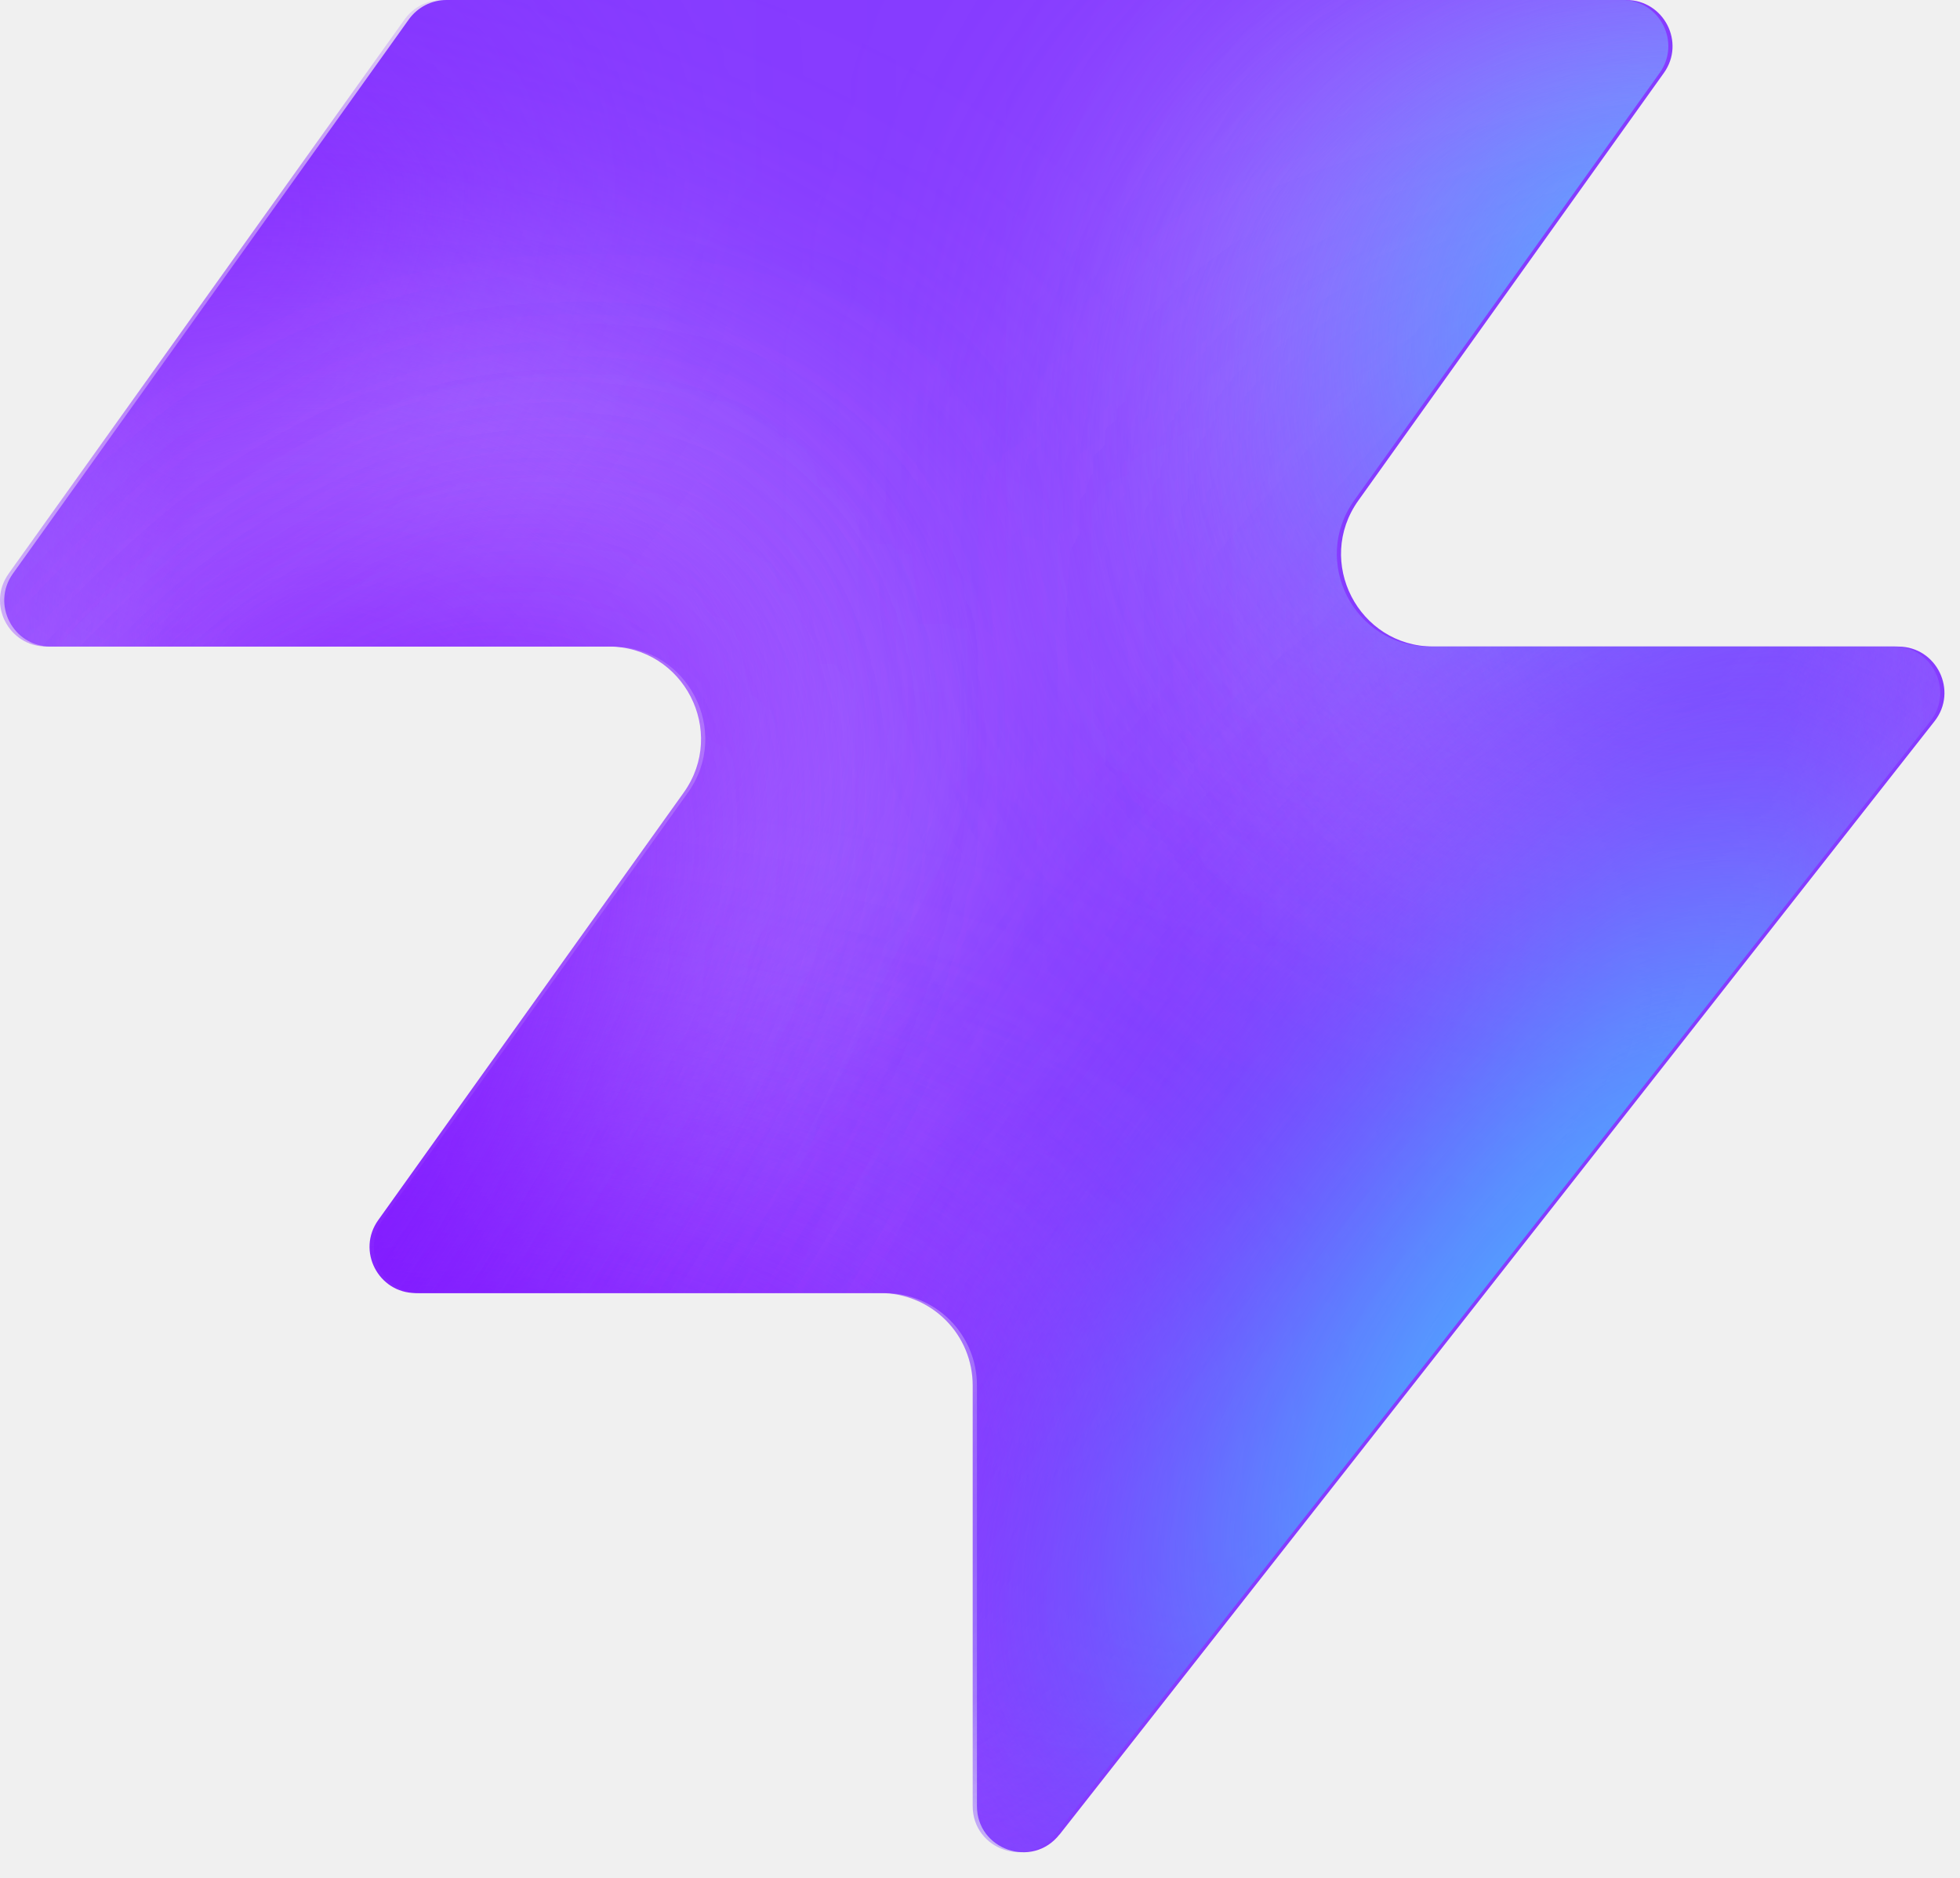
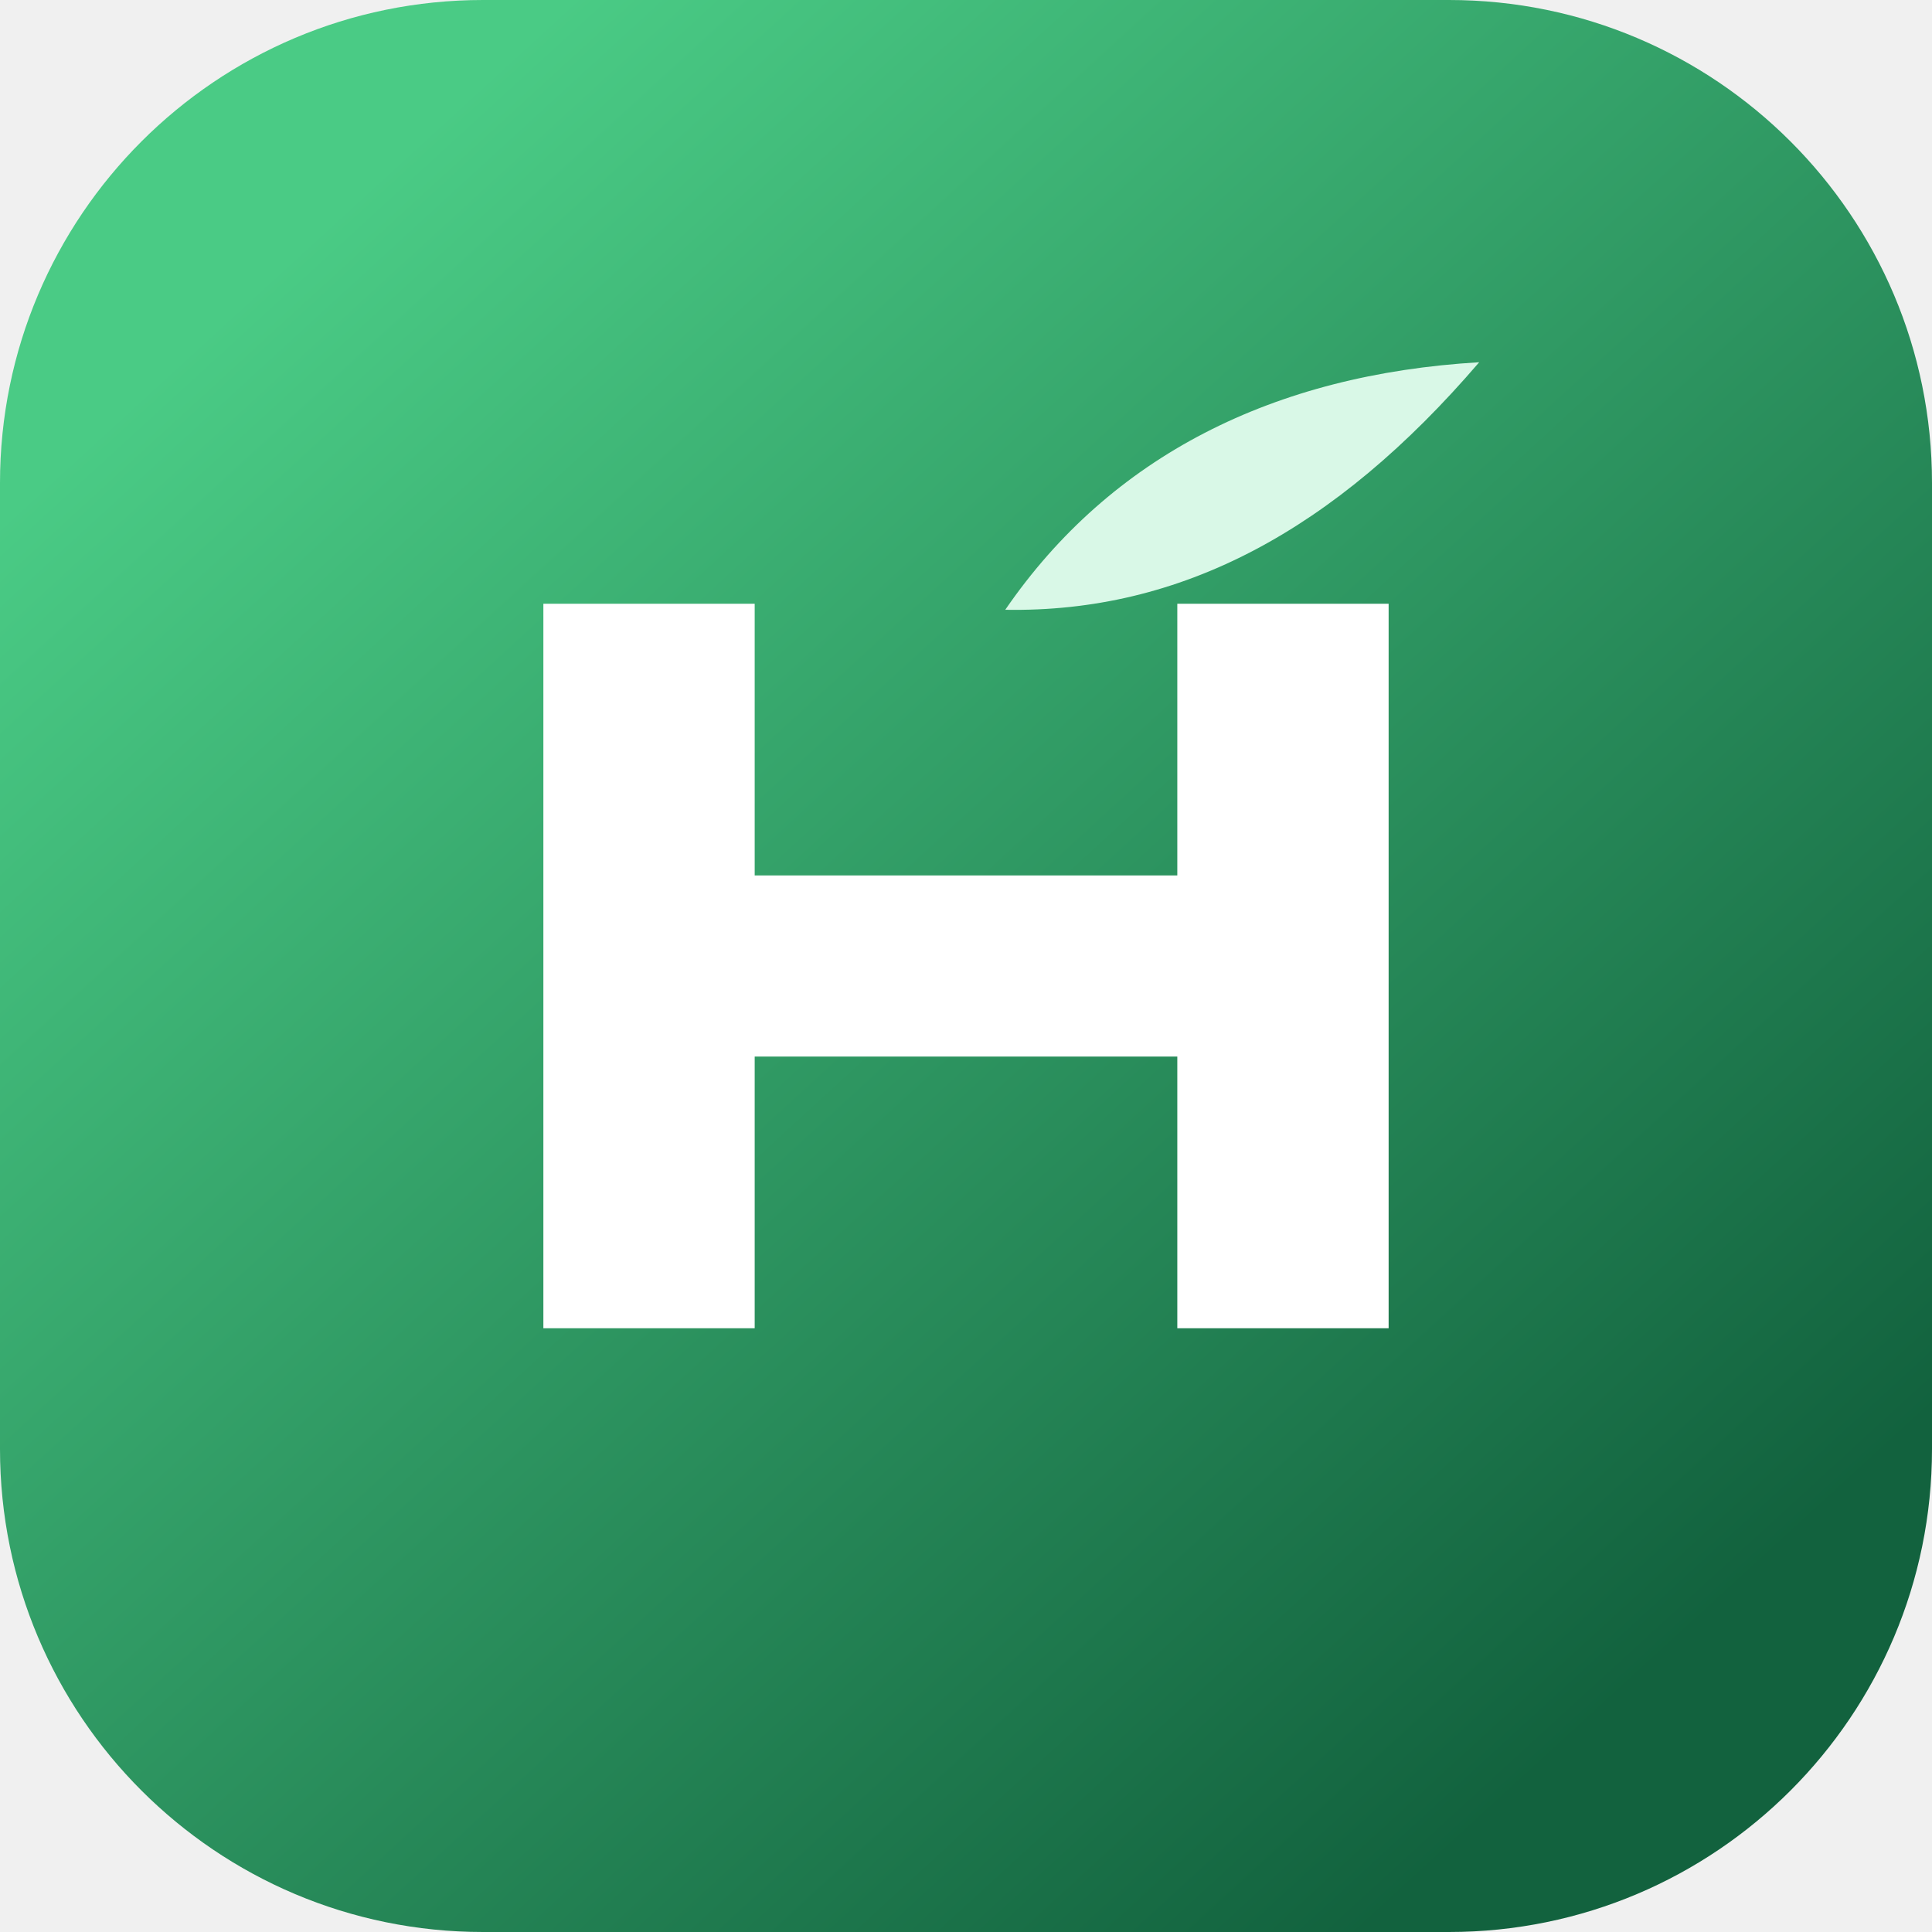
- <svg xmlns="http://www.w3.org/2000/svg" width="48" height="46" fill="none" viewBox="0 0 48 46">
-   <path fill="#863bff" d="M25.946 44.938c-.664.845-2.021.375-2.021-.698V33.937a2.26 2.26 0 0 0-2.262-2.262H10.287c-.92 0-1.456-1.04-.92-1.788l7.48-10.471c1.07-1.497 0-3.578-1.842-3.578H1.237c-.92 0-1.456-1.04-.92-1.788L10.013.474c.214-.297.556-.474.92-.474h28.894c.92 0 1.456 1.04.92 1.788l-7.48 10.471c-1.07 1.498 0 3.579 1.842 3.579h11.377c.943 0 1.473 1.088.89 1.83L25.947 44.94z" style="fill:#863bff;fill:color(display-p3 .525 .23 1);fill-opacity:1" />
-   <mask id="a" width="48" height="46" x="0" y="0" maskUnits="userSpaceOnUse" style="mask-type:alpha">
-     <path fill="#000" d="M25.842 44.938c-.664.844-2.021.375-2.021-.698V33.937a2.26 2.26 0 0 0-2.262-2.262H10.183c-.92 0-1.456-1.04-.92-1.788l7.48-10.471c1.07-1.498 0-3.579-1.842-3.579H1.133c-.92 0-1.456-1.04-.92-1.787L9.91.473c.214-.297.556-.474.92-.474h28.894c.92 0 1.456 1.04.92 1.788l-7.48 10.471c-1.07 1.498 0 3.578 1.842 3.578h11.377c.943 0 1.473 1.088.89 1.832L25.843 44.94z" style="fill:#000;fill-opacity:1" />
-   </mask>
-   <g mask="url(#a)">
-     <g filter="url(#b)">
-       <ellipse cx="5.508" cy="14.704" fill="#ede6ff" rx="5.508" ry="14.704" style="fill:#ede6ff;fill:color(display-p3 .927 .903 1);fill-opacity:1" transform="matrix(.00324 1 1 -.00324 -4.47 31.516)" />
-     </g>
-     <g filter="url(#c)">
-       <ellipse cx="10.399" cy="29.851" fill="#ede6ff" rx="10.399" ry="29.851" style="fill:#ede6ff;fill:color(display-p3 .927 .903 1);fill-opacity:1" transform="matrix(.00324 1 1 -.00324 -39.328 7.883)" />
-     </g>
-     <g filter="url(#d)">
-       <ellipse cx="5.508" cy="30.487" fill="#7e14ff" rx="5.508" ry="30.487" style="fill:#7e14ff;fill:color(display-p3 .492 .077 1);fill-opacity:1" transform="rotate(89.814 -25.913 -14.639)scale(1 -1)" />
-     </g>
-     <g filter="url(#e)">
-       <ellipse cx="5.508" cy="30.599" fill="#7e14ff" rx="5.508" ry="30.599" style="fill:#7e14ff;fill:color(display-p3 .492 .077 1);fill-opacity:1" transform="rotate(89.814 -32.644 -3.334)scale(1 -1)" />
-     </g>
-     <g filter="url(#f)">
-       <ellipse cx="5.508" cy="30.599" fill="#7e14ff" rx="5.508" ry="30.599" style="fill:#7e14ff;fill:color(display-p3 .492 .077 1);fill-opacity:1" transform="matrix(.00324 1 1 -.00324 -34.34 30.47)" />
-     </g>
-     <g filter="url(#g)">
-       <ellipse cx="14.072" cy="22.078" fill="#ede6ff" rx="14.072" ry="22.078" style="fill:#ede6ff;fill:color(display-p3 .927 .903 1);fill-opacity:1" transform="rotate(93.35 24.506 48.493)scale(-1 1)" />
-     </g>
-     <g filter="url(#h)">
-       <ellipse cx="3.47" cy="21.501" fill="#7e14ff" rx="3.47" ry="21.501" style="fill:#7e14ff;fill:color(display-p3 .492 .077 1);fill-opacity:1" transform="rotate(89.009 28.708 47.59)scale(-1 1)" />
-     </g>
-     <g filter="url(#i)">
-       <ellipse cx="3.47" cy="21.501" fill="#7e14ff" rx="3.47" ry="21.501" style="fill:#7e14ff;fill:color(display-p3 .492 .077 1);fill-opacity:1" transform="rotate(89.009 28.708 47.59)scale(-1 1)" />
-     </g>
-     <g filter="url(#j)">
-       <ellipse cx=".387" cy="8.972" fill="#7e14ff" rx="4.407" ry="29.108" style="fill:#7e14ff;fill:color(display-p3 .492 .077 1);fill-opacity:1" transform="rotate(39.51 .387 8.972)" />
-     </g>
-     <g filter="url(#k)">
-       <ellipse cx="47.523" cy="-6.092" fill="#7e14ff" rx="4.407" ry="29.108" style="fill:#7e14ff;fill:color(display-p3 .492 .077 1);fill-opacity:1" transform="rotate(37.892 47.523 -6.092)" />
-     </g>
-     <g filter="url(#l)">
-       <ellipse cx="41.412" cy="6.333" fill="#47bfff" rx="5.971" ry="9.665" style="fill:#47bfff;fill:color(display-p3 .28 .748 1);fill-opacity:1" transform="rotate(37.892 41.412 6.333)" />
-     </g>
-     <g filter="url(#m)">
-       <ellipse cx="-1.879" cy="38.332" fill="#7e14ff" rx="4.407" ry="29.108" style="fill:#7e14ff;fill:color(display-p3 .492 .077 1);fill-opacity:1" transform="rotate(37.892 -1.88 38.332)" />
-     </g>
-     <g filter="url(#n)">
-       <ellipse cx="-1.879" cy="38.332" fill="#7e14ff" rx="4.407" ry="29.108" style="fill:#7e14ff;fill:color(display-p3 .492 .077 1);fill-opacity:1" transform="rotate(37.892 -1.88 38.332)" />
-     </g>
-     <g filter="url(#o)">
-       <ellipse cx="35.651" cy="29.907" fill="#7e14ff" rx="4.407" ry="29.108" style="fill:#7e14ff;fill:color(display-p3 .492 .077 1);fill-opacity:1" transform="rotate(37.892 35.651 29.907)" />
-     </g>
-     <g filter="url(#p)">
-       <ellipse cx="38.418" cy="32.4" fill="#47bfff" rx="5.971" ry="15.297" style="fill:#47bfff;fill:color(display-p3 .28 .748 1);fill-opacity:1" transform="rotate(37.892 38.418 32.4)" />
-     </g>
-   </g>
+ <svg xmlns="http://www.w3.org/2000/svg" viewBox="0 0 64 64" role="img" aria-label="HealthFusion">
  <defs>
-     <filter id="b" width="60.045" height="41.654" x="-19.77" y="16.149" color-interpolation-filters="sRGB" filterUnits="userSpaceOnUse">
-       <feFlood flood-opacity="0" result="BackgroundImageFix" />
-       <feBlend in="SourceGraphic" in2="BackgroundImageFix" result="shape" />
-       <feGaussianBlur result="effect1_foregroundBlur_2002_17158" stdDeviation="7.659" />
-     </filter>
-     <filter id="c" width="90.34" height="51.437" x="-54.613" y="-7.533" color-interpolation-filters="sRGB" filterUnits="userSpaceOnUse">
-       <feFlood flood-opacity="0" result="BackgroundImageFix" />
-       <feBlend in="SourceGraphic" in2="BackgroundImageFix" result="shape" />
-       <feGaussianBlur result="effect1_foregroundBlur_2002_17158" stdDeviation="7.659" />
-     </filter>
-     <filter id="d" width="79.355" height="29.4" x="-49.64" y="2.03" color-interpolation-filters="sRGB" filterUnits="userSpaceOnUse">
-       <feFlood flood-opacity="0" result="BackgroundImageFix" />
-       <feBlend in="SourceGraphic" in2="BackgroundImageFix" result="shape" />
-       <feGaussianBlur result="effect1_foregroundBlur_2002_17158" stdDeviation="4.596" />
-     </filter>
-     <filter id="e" width="79.579" height="29.4" x="-45.045" y="20.029" color-interpolation-filters="sRGB" filterUnits="userSpaceOnUse">
-       <feFlood flood-opacity="0" result="BackgroundImageFix" />
-       <feBlend in="SourceGraphic" in2="BackgroundImageFix" result="shape" />
-       <feGaussianBlur result="effect1_foregroundBlur_2002_17158" stdDeviation="4.596" />
-     </filter>
-     <filter id="f" width="79.579" height="29.4" x="-43.513" y="21.178" color-interpolation-filters="sRGB" filterUnits="userSpaceOnUse">
-       <feFlood flood-opacity="0" result="BackgroundImageFix" />
-       <feBlend in="SourceGraphic" in2="BackgroundImageFix" result="shape" />
-       <feGaussianBlur result="effect1_foregroundBlur_2002_17158" stdDeviation="4.596" />
-     </filter>
-     <filter id="g" width="74.749" height="58.852" x="15.756" y="-17.901" color-interpolation-filters="sRGB" filterUnits="userSpaceOnUse">
-       <feFlood flood-opacity="0" result="BackgroundImageFix" />
-       <feBlend in="SourceGraphic" in2="BackgroundImageFix" result="shape" />
-       <feGaussianBlur result="effect1_foregroundBlur_2002_17158" stdDeviation="7.659" />
-     </filter>
-     <filter id="h" width="61.377" height="25.362" x="23.548" y="2.284" color-interpolation-filters="sRGB" filterUnits="userSpaceOnUse">
-       <feFlood flood-opacity="0" result="BackgroundImageFix" />
-       <feBlend in="SourceGraphic" in2="BackgroundImageFix" result="shape" />
-       <feGaussianBlur result="effect1_foregroundBlur_2002_17158" stdDeviation="4.596" />
-     </filter>
-     <filter id="i" width="61.377" height="25.362" x="23.548" y="2.284" color-interpolation-filters="sRGB" filterUnits="userSpaceOnUse">
-       <feFlood flood-opacity="0" result="BackgroundImageFix" />
-       <feBlend in="SourceGraphic" in2="BackgroundImageFix" result="shape" />
-       <feGaussianBlur result="effect1_foregroundBlur_2002_17158" stdDeviation="4.596" />
-     </filter>
-     <filter id="j" width="56.045" height="63.649" x="-27.636" y="-22.853" color-interpolation-filters="sRGB" filterUnits="userSpaceOnUse">
-       <feFlood flood-opacity="0" result="BackgroundImageFix" />
-       <feBlend in="SourceGraphic" in2="BackgroundImageFix" result="shape" />
-       <feGaussianBlur result="effect1_foregroundBlur_2002_17158" stdDeviation="4.596" />
-     </filter>
-     <filter id="k" width="54.814" height="64.646" x="20.116" y="-38.415" color-interpolation-filters="sRGB" filterUnits="userSpaceOnUse">
-       <feFlood flood-opacity="0" result="BackgroundImageFix" />
-       <feBlend in="SourceGraphic" in2="BackgroundImageFix" result="shape" />
-       <feGaussianBlur result="effect1_foregroundBlur_2002_17158" stdDeviation="4.596" />
-     </filter>
-     <filter id="l" width="33.541" height="35.313" x="24.641" y="-11.323" color-interpolation-filters="sRGB" filterUnits="userSpaceOnUse">
-       <feFlood flood-opacity="0" result="BackgroundImageFix" />
-       <feBlend in="SourceGraphic" in2="BackgroundImageFix" result="shape" />
-       <feGaussianBlur result="effect1_foregroundBlur_2002_17158" stdDeviation="4.596" />
-     </filter>
-     <filter id="m" width="54.814" height="64.646" x="-29.286" y="6.009" color-interpolation-filters="sRGB" filterUnits="userSpaceOnUse">
-       <feFlood flood-opacity="0" result="BackgroundImageFix" />
-       <feBlend in="SourceGraphic" in2="BackgroundImageFix" result="shape" />
-       <feGaussianBlur result="effect1_foregroundBlur_2002_17158" stdDeviation="4.596" />
-     </filter>
-     <filter id="n" width="54.814" height="64.646" x="-29.286" y="6.009" color-interpolation-filters="sRGB" filterUnits="userSpaceOnUse">
-       <feFlood flood-opacity="0" result="BackgroundImageFix" />
-       <feBlend in="SourceGraphic" in2="BackgroundImageFix" result="shape" />
-       <feGaussianBlur result="effect1_foregroundBlur_2002_17158" stdDeviation="4.596" />
-     </filter>
-     <filter id="o" width="54.814" height="64.646" x="8.244" y="-2.416" color-interpolation-filters="sRGB" filterUnits="userSpaceOnUse">
-       <feFlood flood-opacity="0" result="BackgroundImageFix" />
-       <feBlend in="SourceGraphic" in2="BackgroundImageFix" result="shape" />
-       <feGaussianBlur result="effect1_foregroundBlur_2002_17158" stdDeviation="4.596" />
-     </filter>
-     <filter id="p" width="39.409" height="43.623" x="18.713" y="10.588" color-interpolation-filters="sRGB" filterUnits="userSpaceOnUse">
-       <feFlood flood-opacity="0" result="BackgroundImageFix" />
-       <feBlend in="SourceGraphic" in2="BackgroundImageFix" result="shape" />
-       <feGaussianBlur result="effect1_foregroundBlur_2002_17158" stdDeviation="4.596" />
-     </filter>
+     <linearGradient id="hf" x1="10" y1="8" x2="54" y2="56" gradientUnits="userSpaceOnUse">
+       <stop stop-color="#4acb85" />
+       <stop offset="1" stop-color="#12623e" />
+     </linearGradient>
  </defs>
+   <rect width="64" height="64" rx="16" fill="url(#hf)" />
+   <path d="M18 20h7v9h14v-9h7v24h-7v-9H25v9h-7V20Z" fill="#fff" />
+   <path d="M49 12c-6.8.4-12.2 3.1-15.7 8.2 5.8.1 10.9-2.6 15.7-8.2Z" fill="#d9f8e7" />
</svg>
